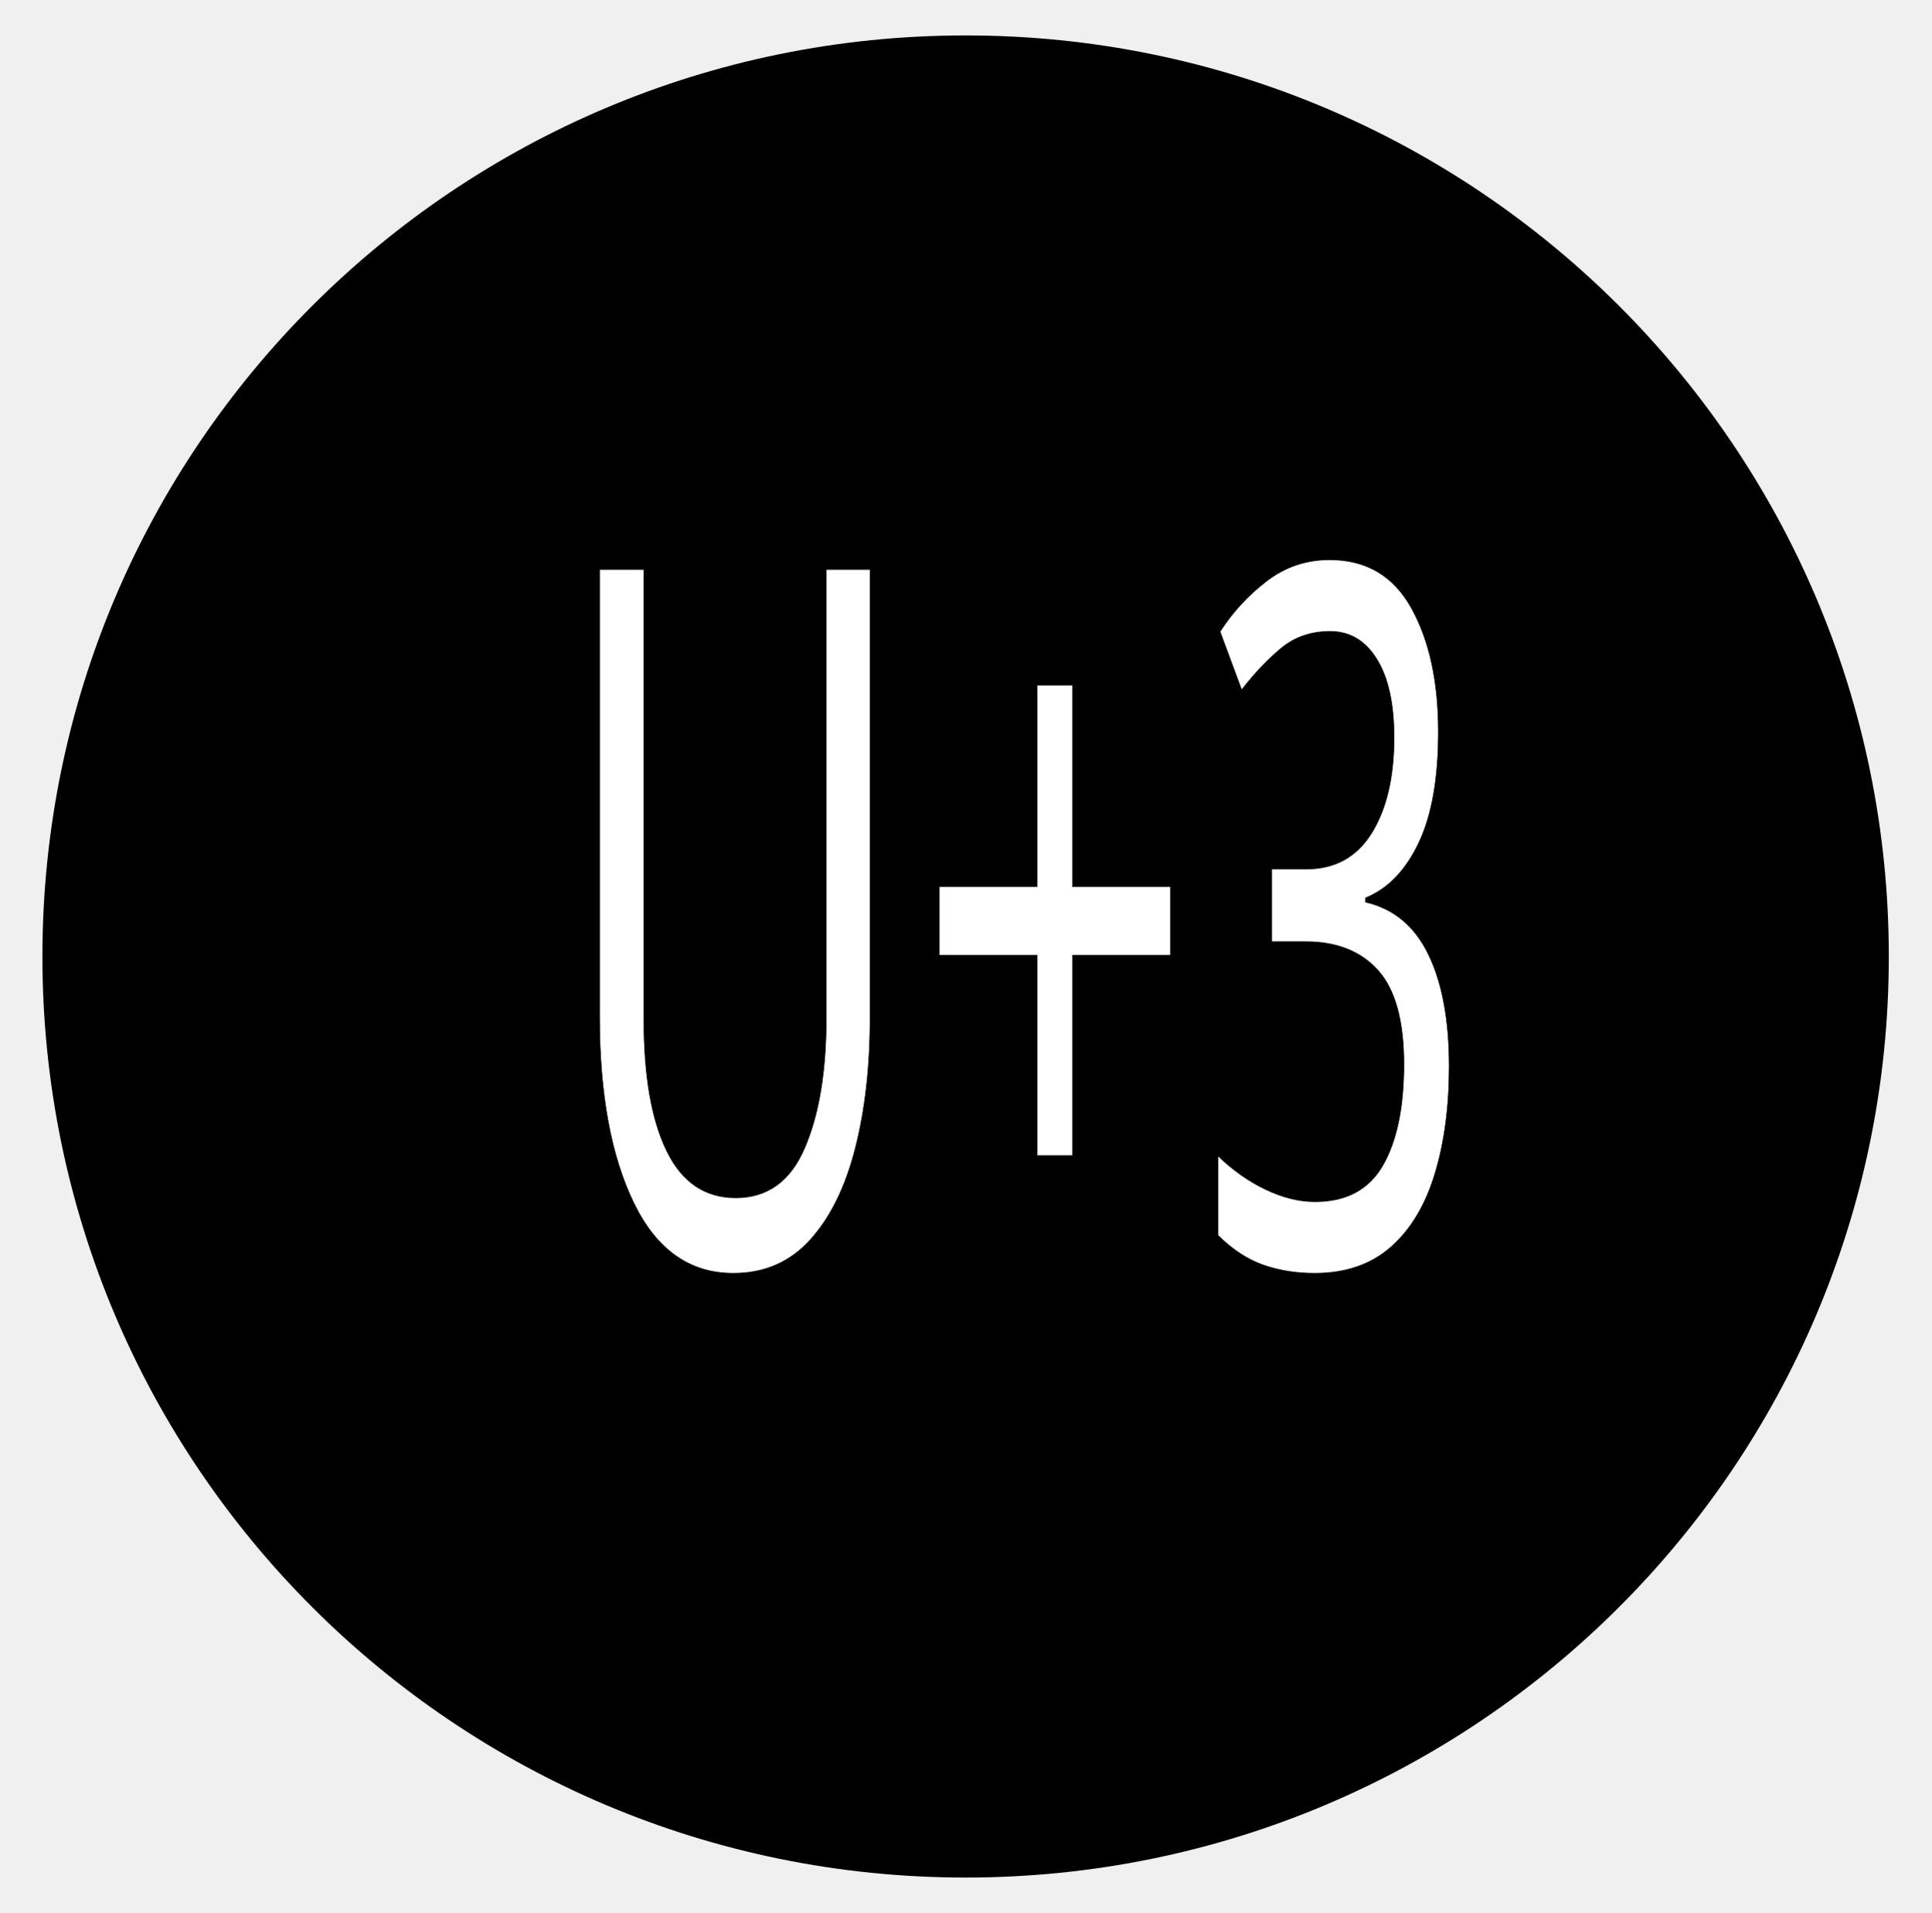
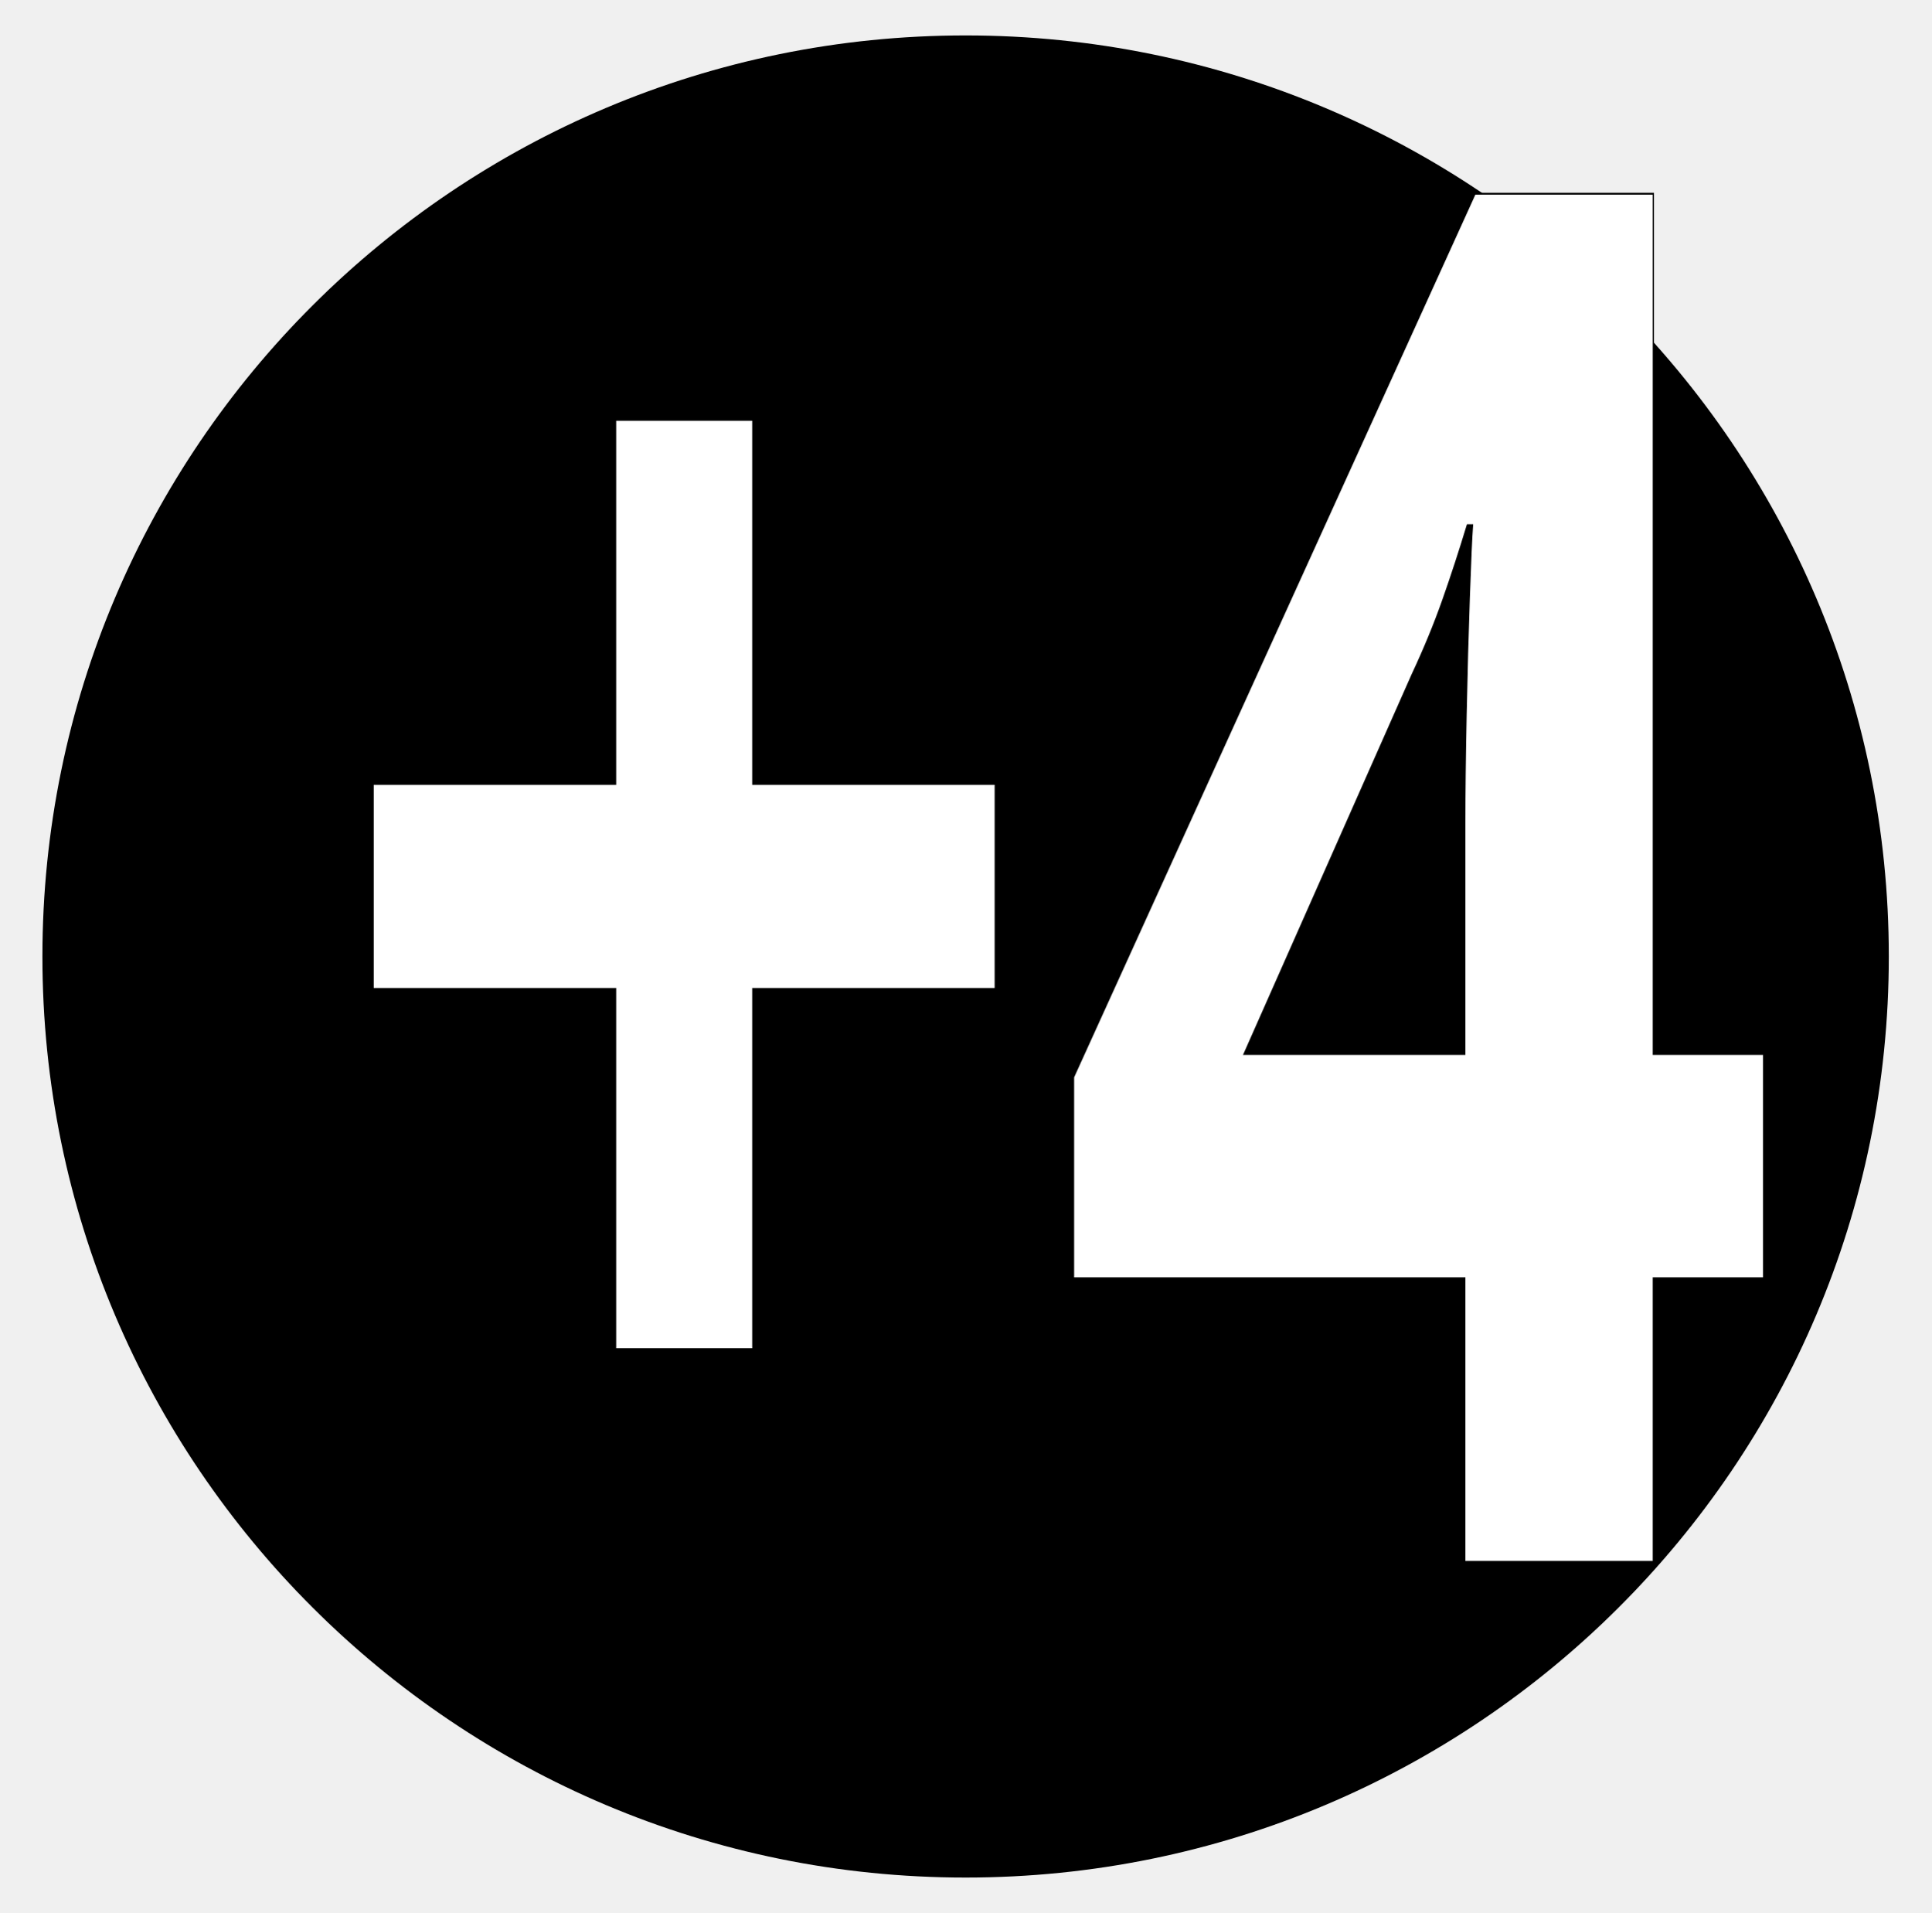
<svg xmlns="http://www.w3.org/2000/svg" version="1.1" id="svg2" width="1145" height="1134" viewBox="0 0 1145 1134">
  <defs id="defs6" />
  <ellipse style="display:inline;fill:#000000;fill-rule:evenodd;stroke-width:1.138" id="path354" cx="572.5" cy="567" rx="547.355" ry="546" />
  <g id="layer1" style="fill:#ffffff;fill-opacity:1">
-     <text xml:space="preserve" style="font-size:409.955px;font-family:Calibri;-inkscape-font-specification:'Calibri, Normal';fill:#ffffff;fill-opacity:1;stroke:#000000;stroke-width:0.401" x="463.064" y="532.671" id="text2843" transform="scale(0.7110386,1.406393)">
-       <tspan x="463.064" y="532.671" style="stroke-width:0.401" id="tspan2898">U+3</tspan>
+     <text xml:space="preserve" style="font-style:normal;font-variant:normal;font-weight:bold;font-stretch:normal;font-size:929.481px;font-family:Calibri;-inkscape-font-specification:'Calibri, Bold';font-variant-ligatures:normal;font-variant-caps:normal;font-variant-numeric:normal;font-variant-east-asian:normal;fill:#ffffff;fill-opacity:1;stroke:#000000;stroke-width:0.909" x="230.369" y="757.598" id="text2843" transform="scale(0.8182691,1.222092)">
+       <tspan id="tspan3030" x="230.369" y="757.598">+4</tspan>
    </text>
  </g>
</svg>
